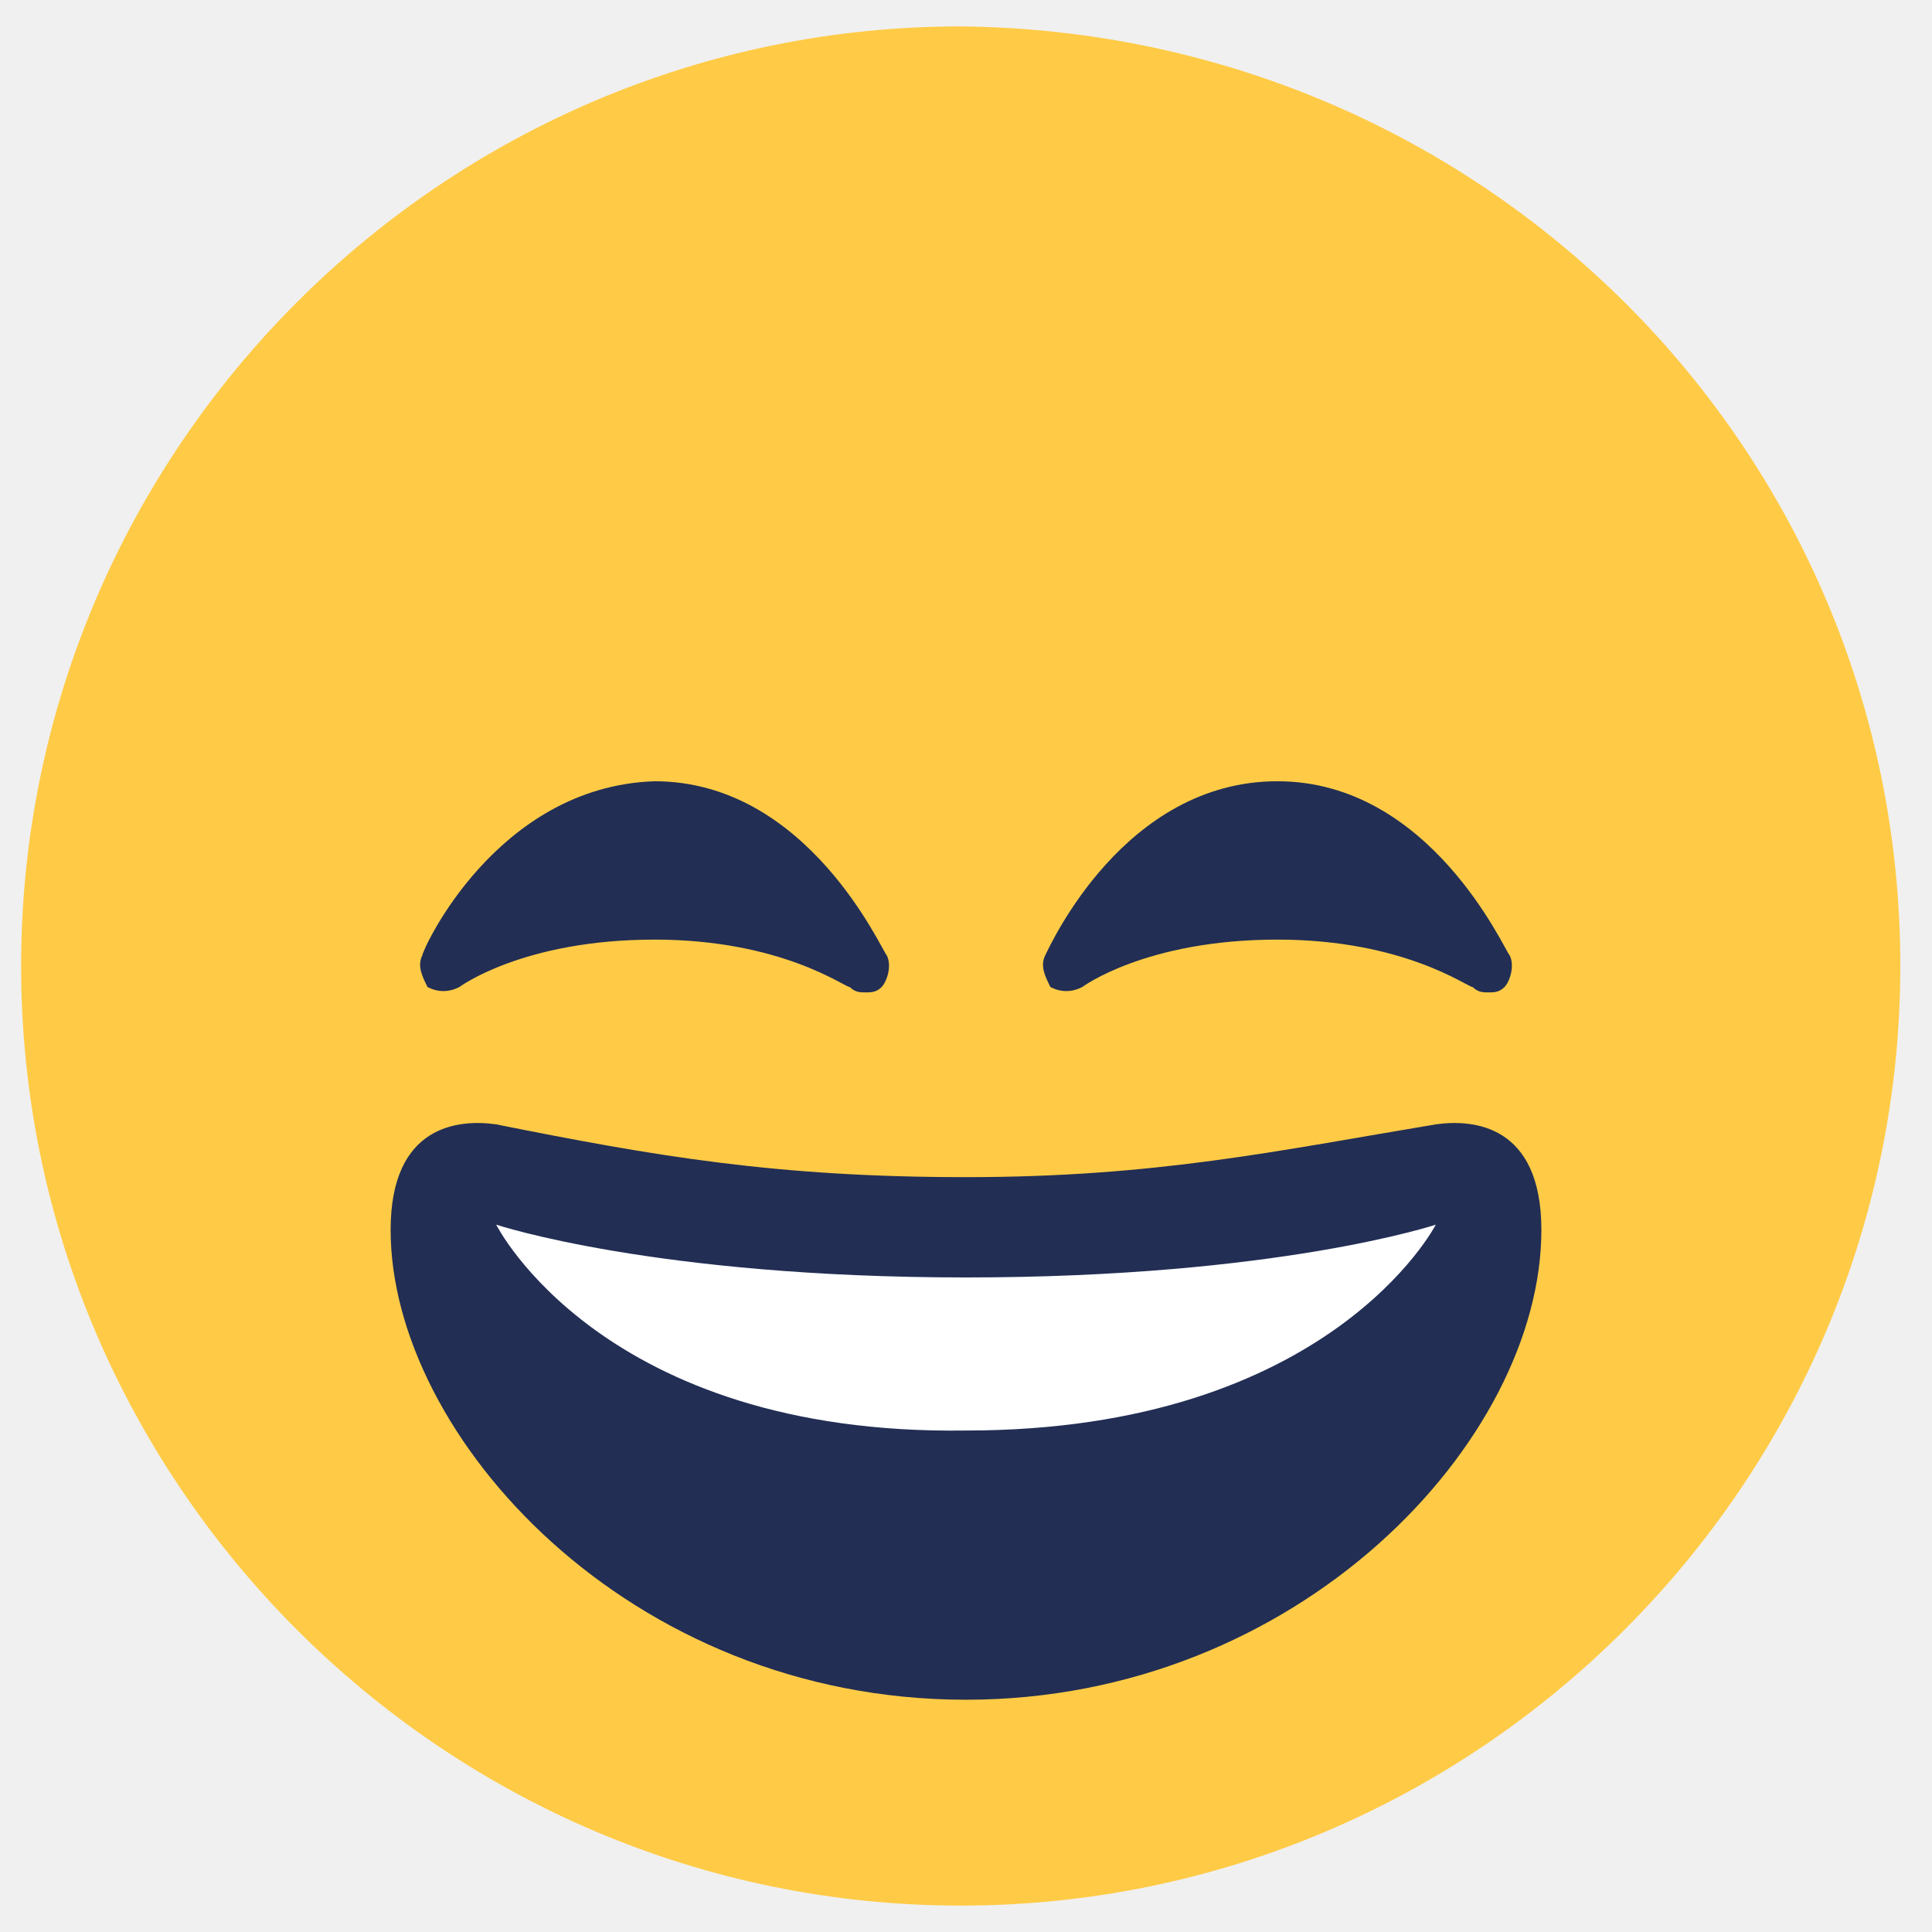
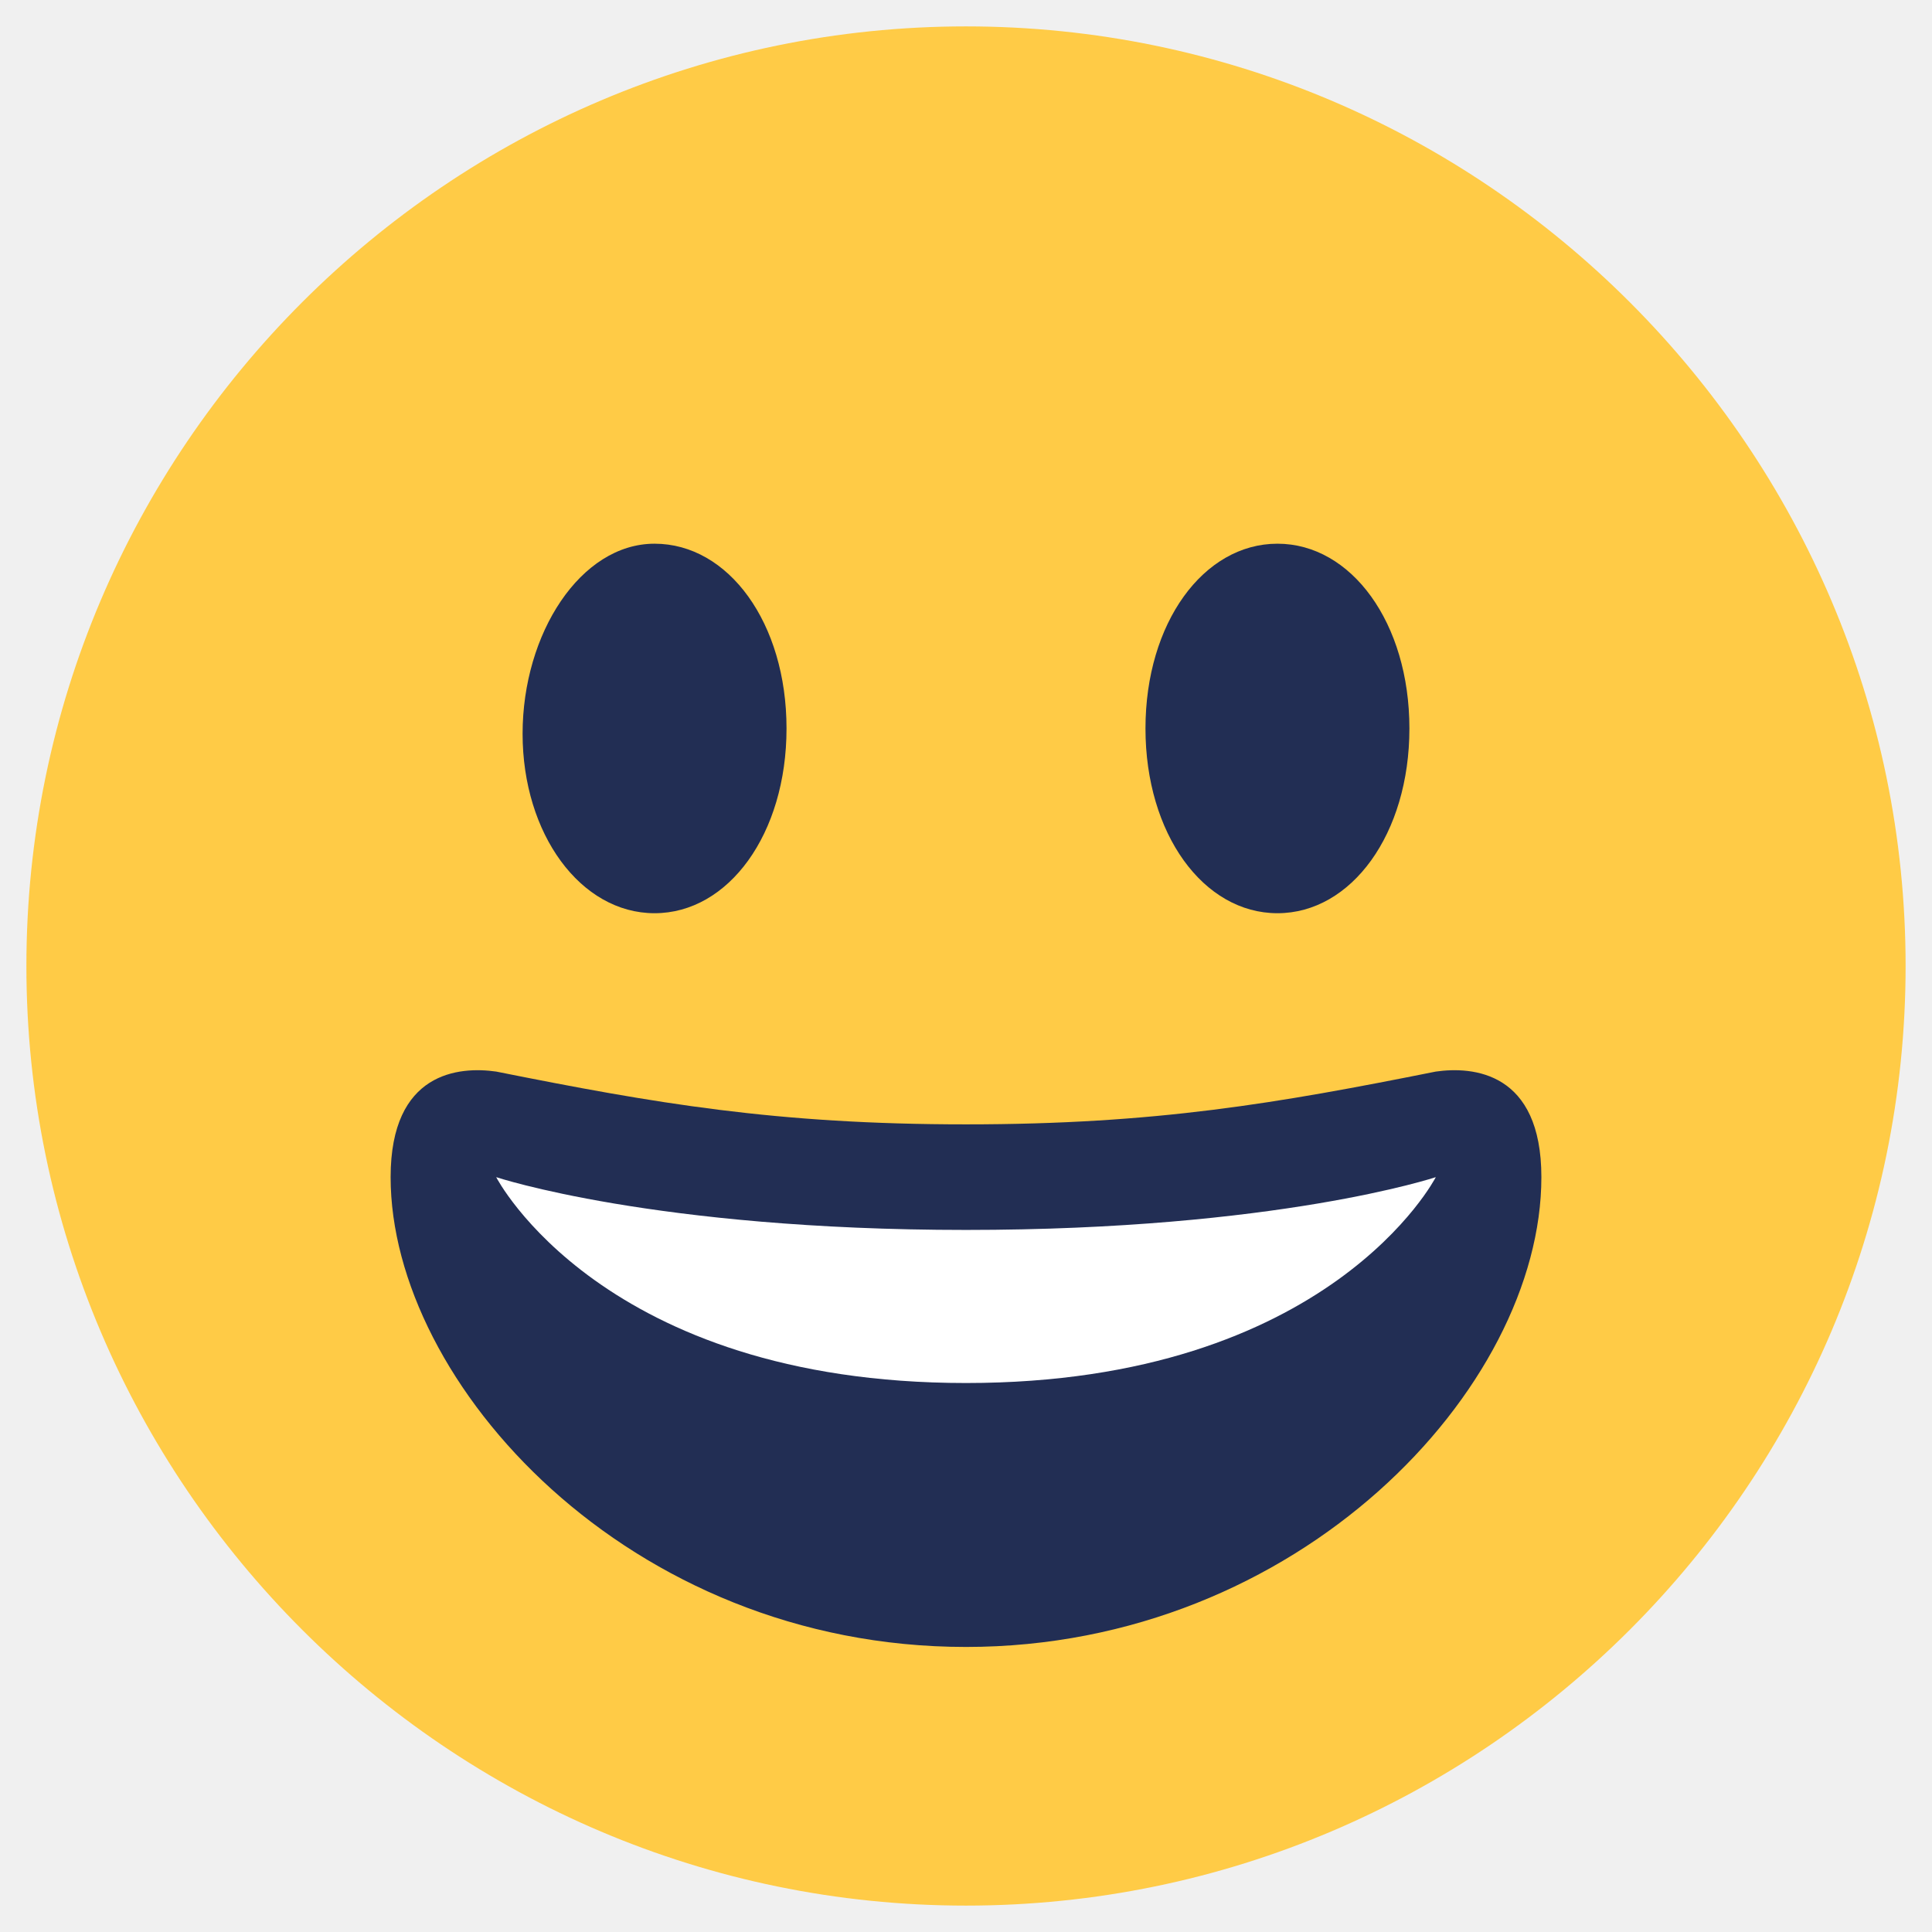
<svg xmlns="http://www.w3.org/2000/svg" version="1.1" id="Calque_1" x="0px" y="0px" viewBox="0 0 36.6 36.6" style="enable-background:new 0 0 36.6 36.6;" xml:space="preserve">
  <style type="text/css">
	.st0{fill:#FFCB46;}
	.st1{fill:#222E54;}
	.st2{fill:#FFFFFF;}
</style>
-   <path class="st0" d="M36,18.3c0,9.8-8,17.8-17.8,17.8c-9.8,0-17.8-8-17.8-17.8c0-9.8,8-17.8,17.8-17.8C28.1,0.6,36,8.5,36,18.3z" />
-   <path class="st1" d="M28.6,18.1c-0.1-0.1-1.5-3.3-4.4-3.3c-2.9,0-4.3,3.1-4.4,3.3c-0.1,0.2,0,0.4,0.1,0.6c0.2,0.1,0.4,0.1,0.6,0  c0,0,1.2-0.9,3.7-0.9c2.4,0,3.6,0.9,3.7,0.9c0.1,0.1,0.2,0.1,0.3,0.1c0.1,0,0.2,0,0.3-0.1C28.6,18.6,28.7,18.3,28.6,18.1z   M16.8,18.1c-0.1-0.1-1.5-3.3-4.4-3.3C9.4,14.9,8,18,8,18.1c-0.1,0.2,0,0.4,0.1,0.6c0.2,0.1,0.4,0.1,0.6,0c0,0,1.2-0.9,3.7-0.9  c2.4,0,3.6,0.9,3.7,0.9c0.1,0.1,0.2,0.1,0.3,0.1c0.1,0,0.2,0,0.3-0.1C16.8,18.6,16.9,18.3,16.8,18.1z M18.3,22.3  c-3.6,0-5.9-0.4-8.9-1c-0.7-0.1-2,0-2,2c0,3.9,4.5,8.9,10.9,8.9c6.3,0,10.9-4.9,10.9-8.9c0-2-1.3-2.1-2-2  C24.2,21.8,21.9,22.3,18.3,22.3z" />
-   <path class="st2" d="M9.4,23.2c0,0,3,1,8.9,1s8.9-1,8.9-1s-2,3.9-8.9,3.9C11.4,27.2,9.4,23.2,9.4,23.2z" />
+   <path class="st0" d="M18.3,36.1c9.8,0,17.8-8,17.8-17.8s-8-17.8-17.8-17.8c-9.8,0-17.8,8-17.8,17.8S8.5,36.1,18.3,36.1z" />
+   <path class="st1" d="M18.3,21.3c-3.6,0-5.9-0.4-8.9-1c-0.7-0.1-2,0-2,2c0,3.9,4.5,8.9,10.9,8.9c6.3,0,10.9-4.9,10.9-8.9  c0-2-1.3-2.1-2-2C24.2,20.9,21.9,21.3,18.3,21.3z" />
+   <path class="st2" d="M9.4,22.3c0,0,3,1,8.9,1s8.9-1,8.9-1s-2,3.9-8.9,3.9C11.4,26.2,9.4,22.3,9.4,22.3z" />
+   <path class="st1" d="M12.4,17.3c1.4,0,2.5-1.5,2.5-3.5s-1.1-3.5-2.5-3.5S9.9,12,9.9,13.9S11,17.3,12.4,17.3z" />
+   <path class="st1" d="M24.2,17.3c1.4,0,2.5-1.5,2.5-3.5s-1.1-3.5-2.5-3.5c-1.4,0-2.5,1.5-2.5,3.5S22.8,17.3,24.2,17.3z" />
</svg>
